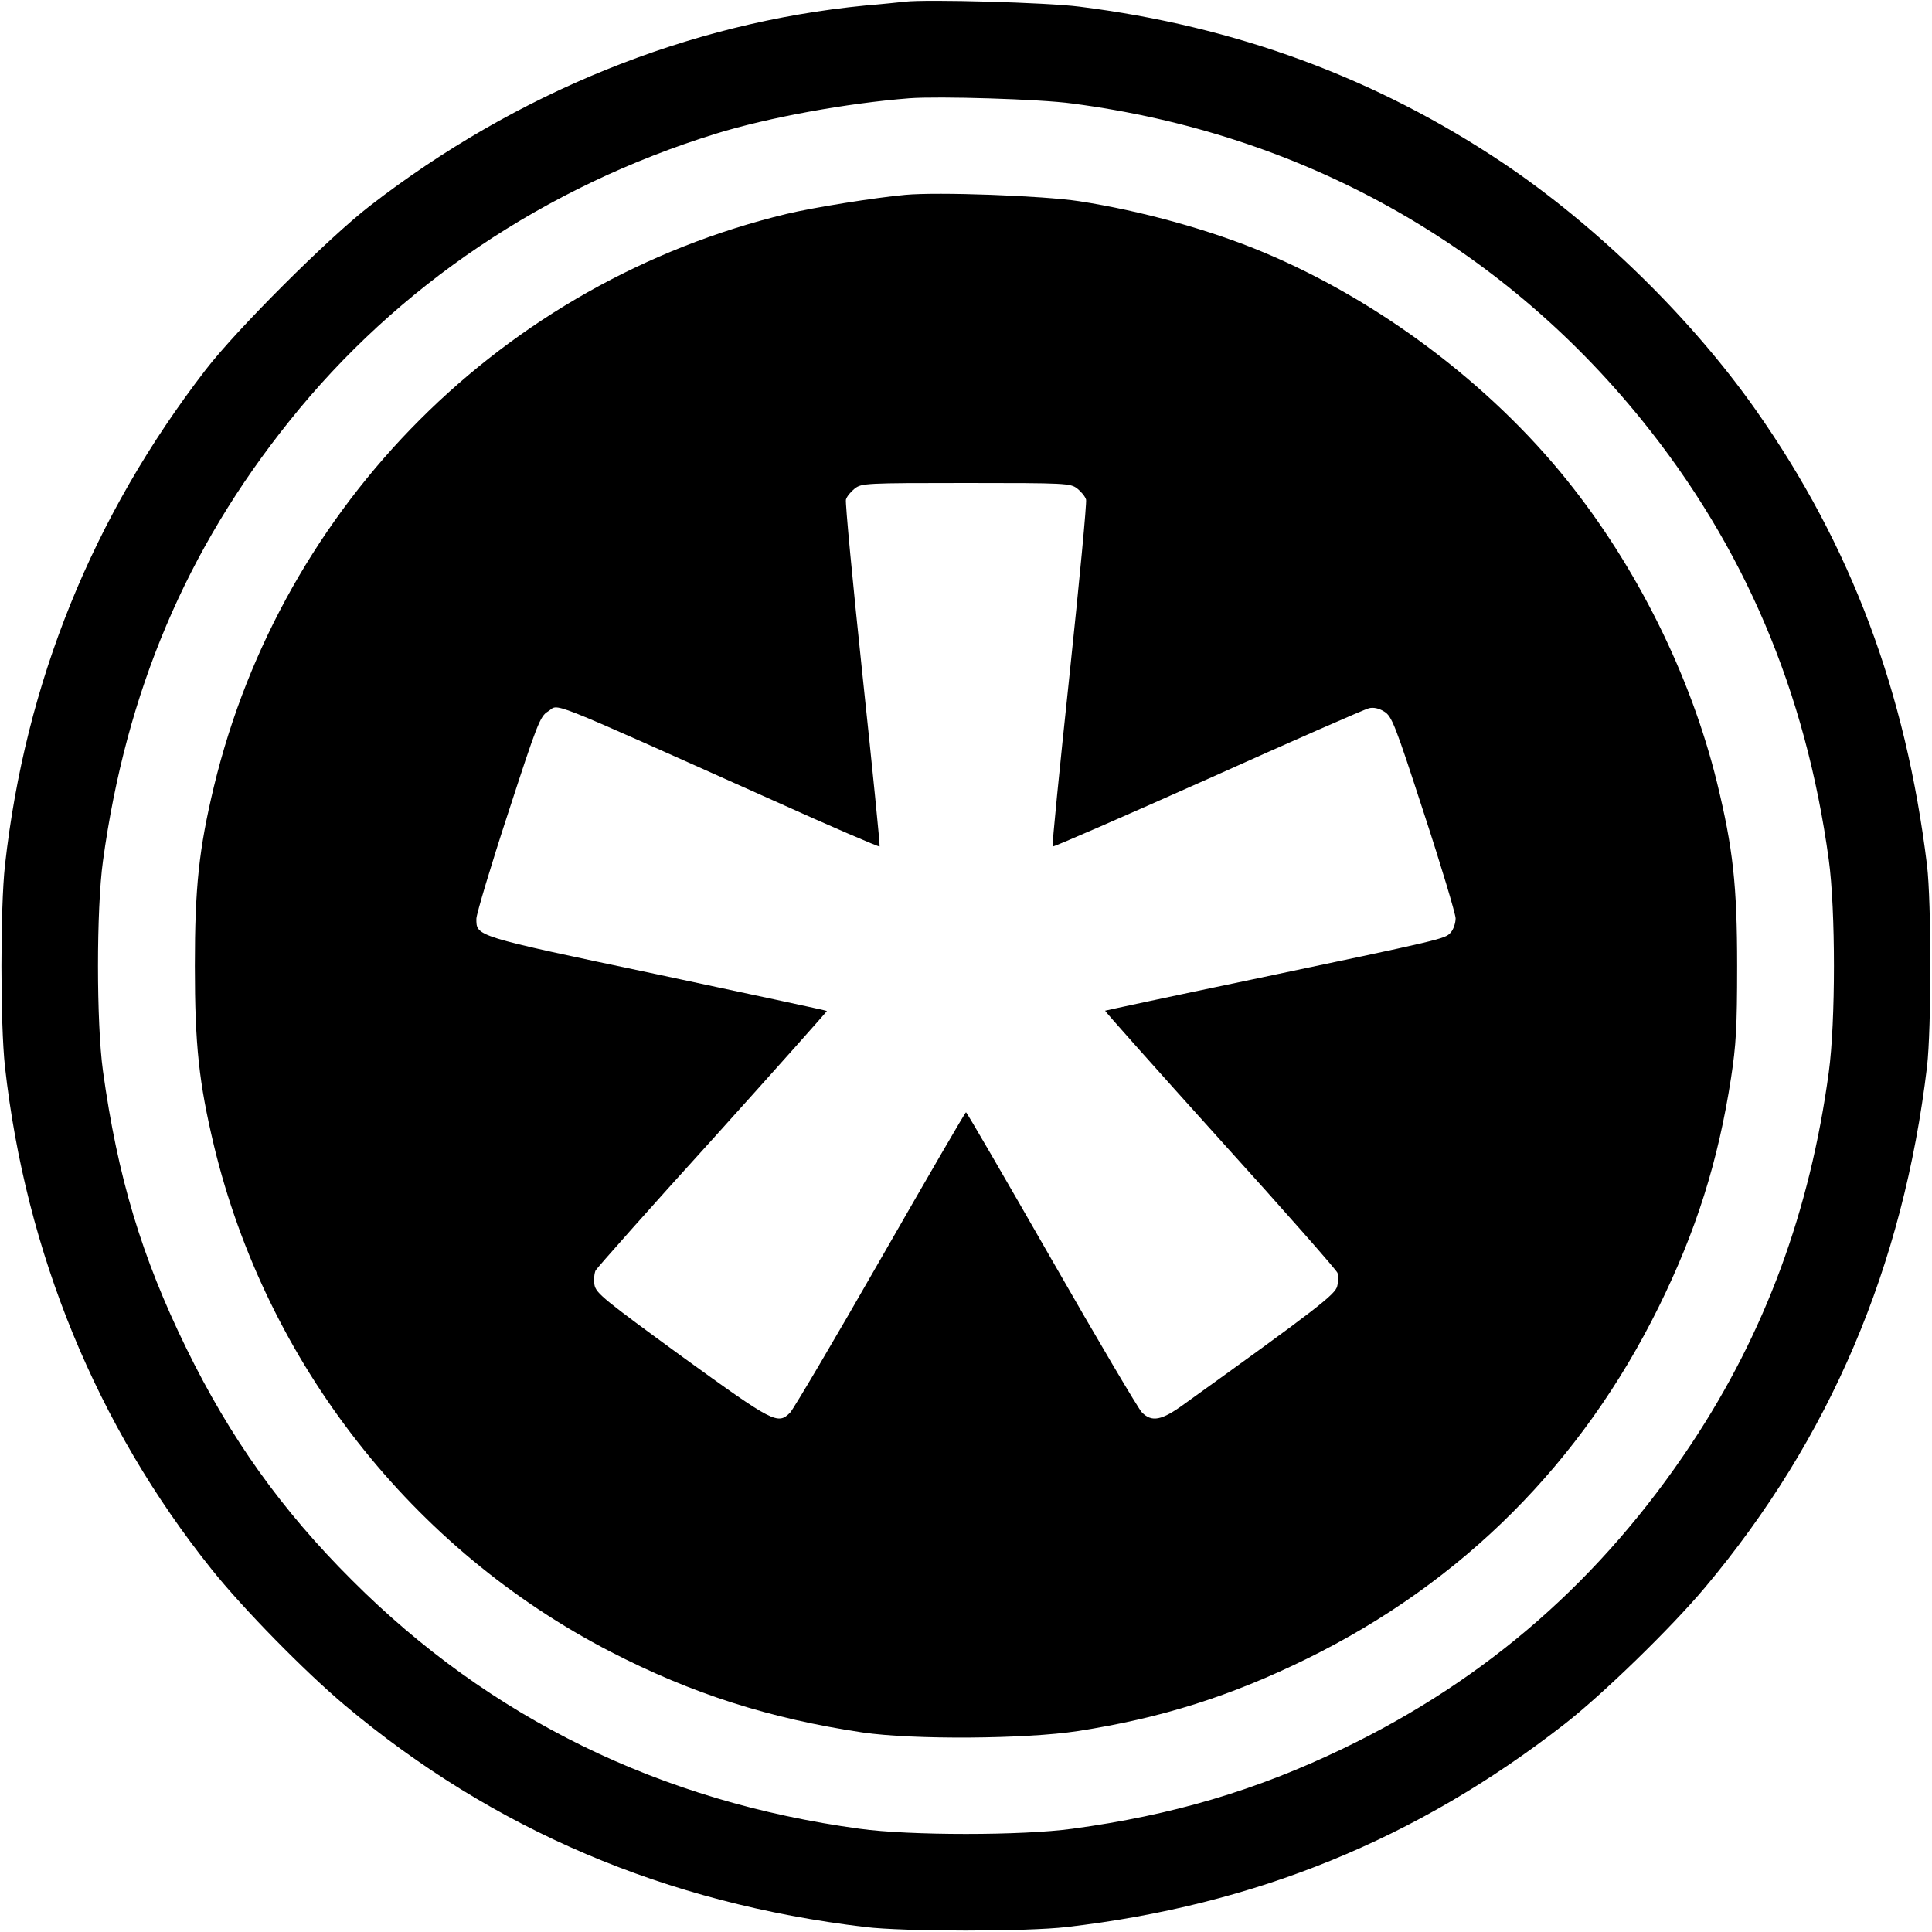
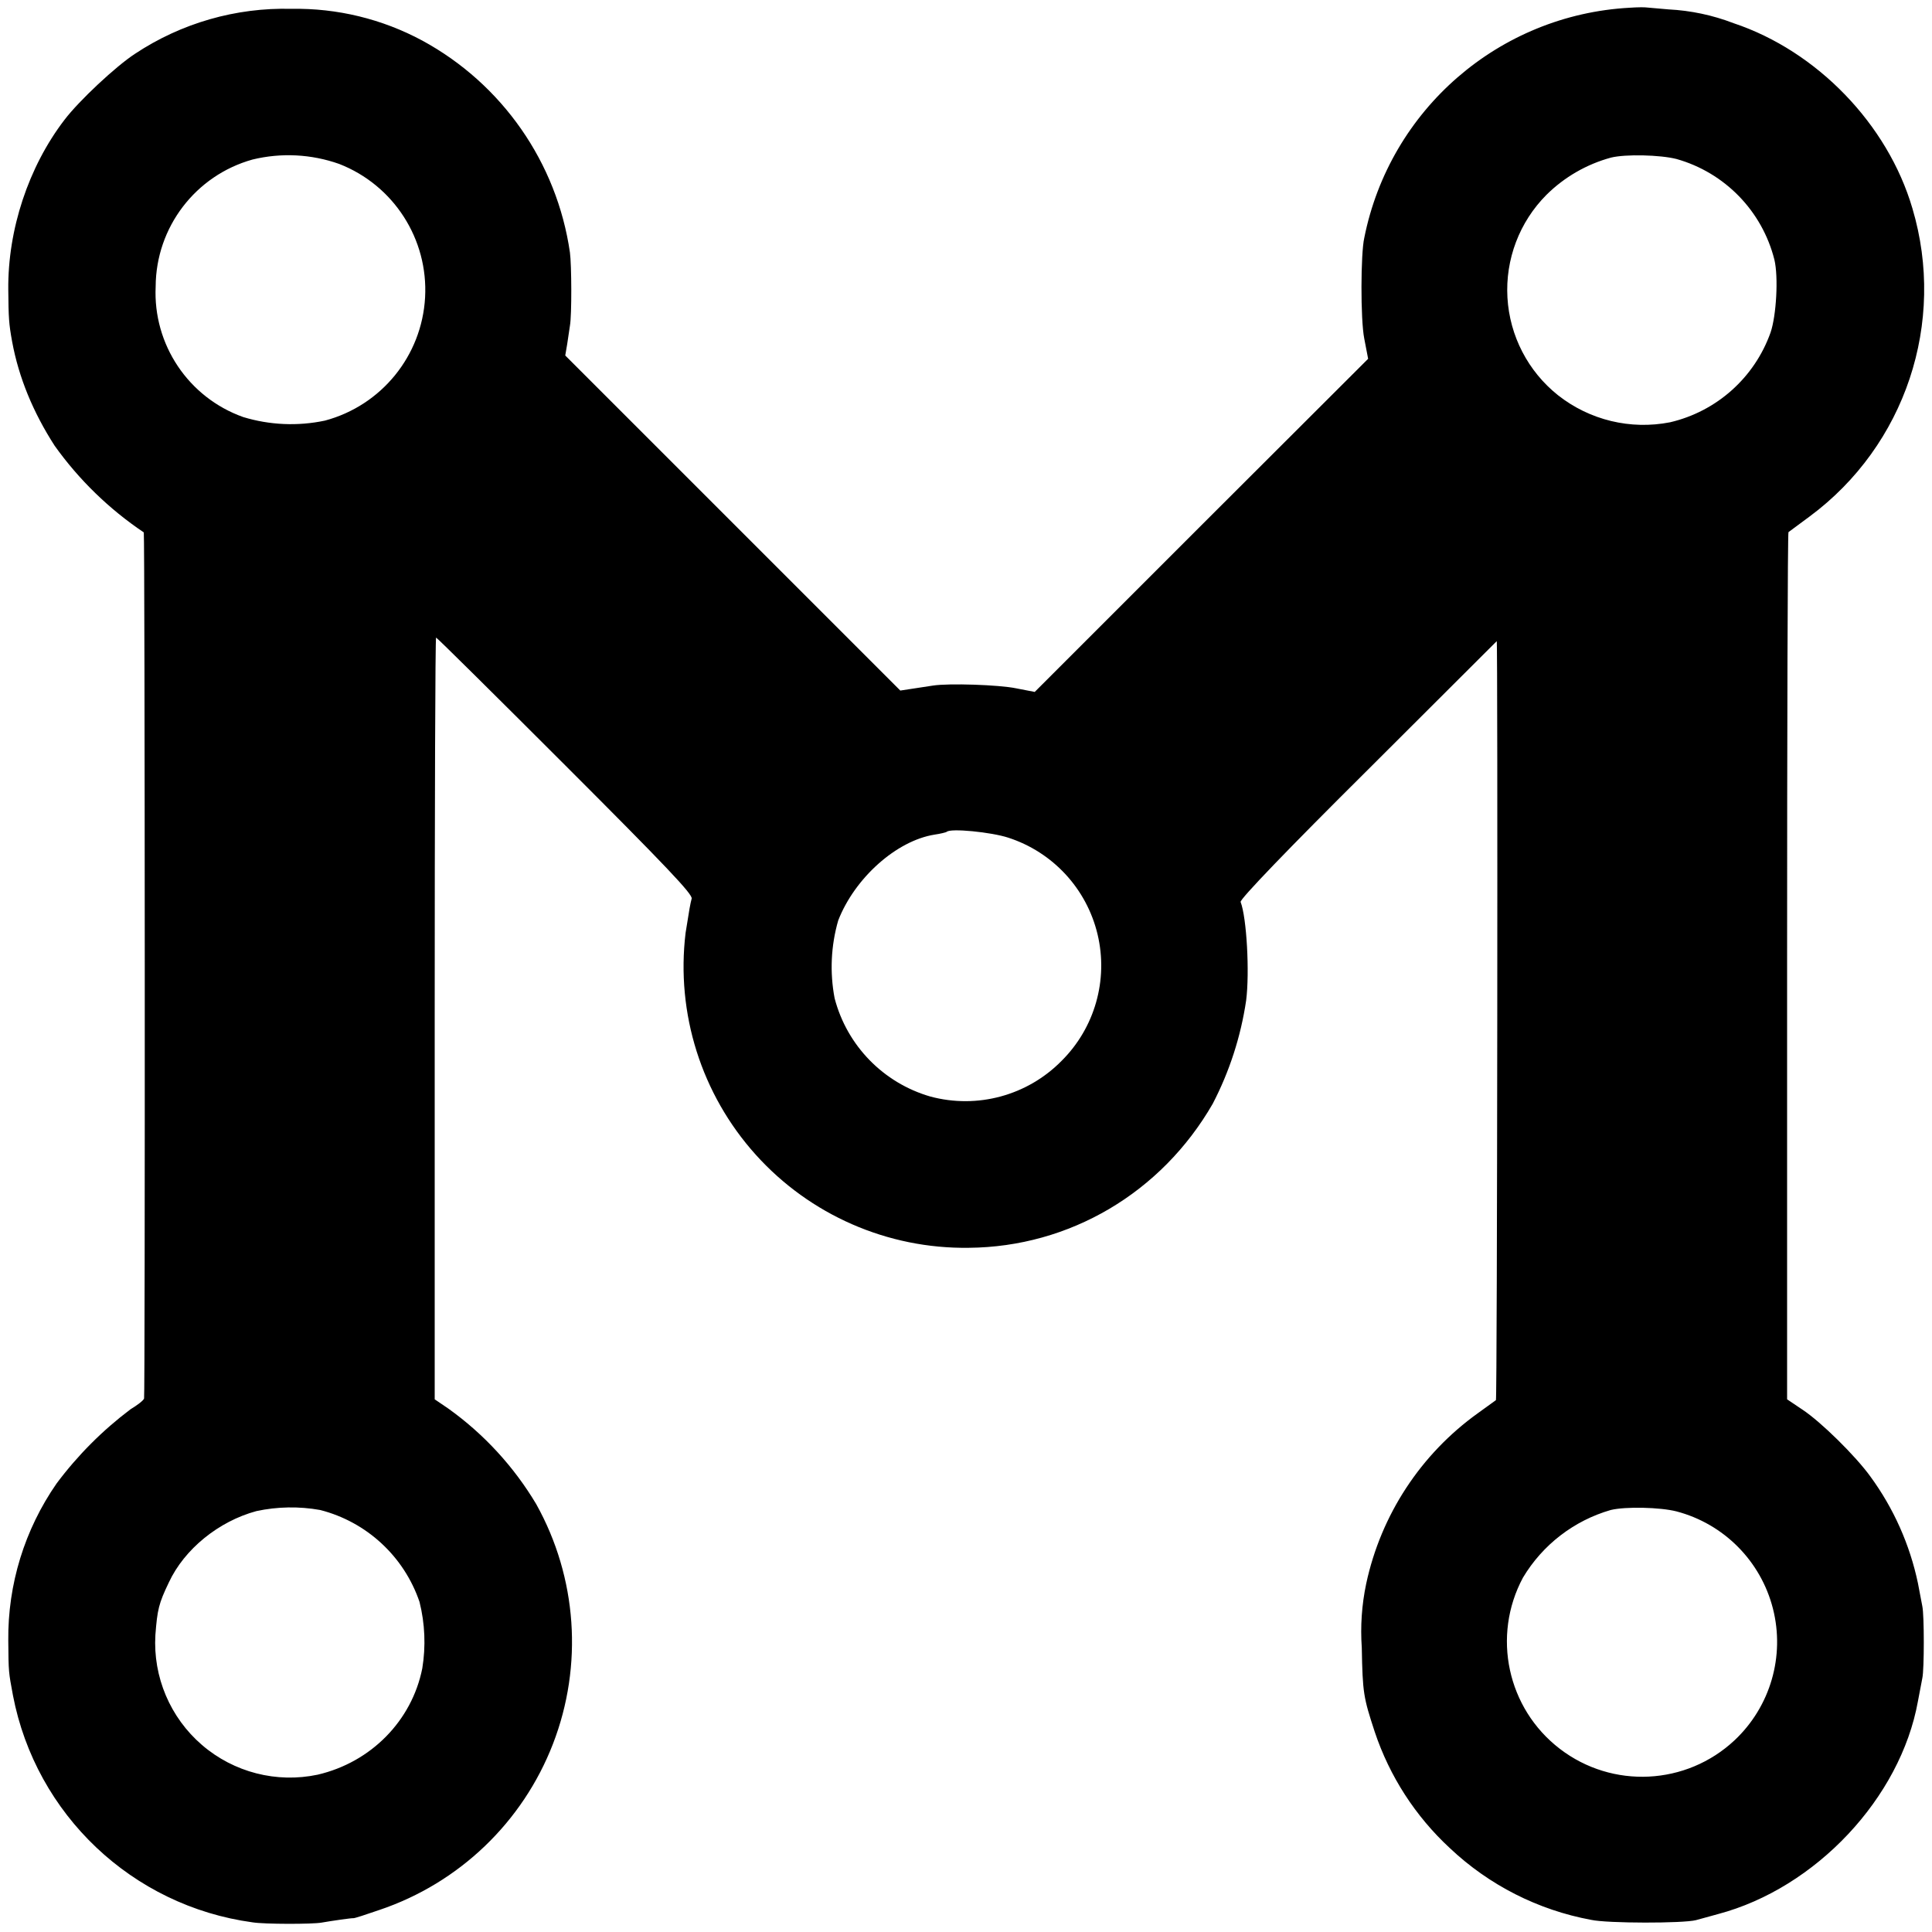
- <svg xmlns="http://www.w3.org/2000/svg" version="1.0" width="700pt" height="700pt" viewBox="0 0 700 700" preserveAspectRatio="xMidYMid meet">
-   <g transform="translate(0,700) scale(0.1,-0.1)" fill="#000000" stroke="none">
-     <path d="M3280 6994 c-19 -2 -84 -9 -145 -14 -639 -62 -1264 -315 -1795 -726 -149 -115 -481 -446 -595 -594 -410 -532 -653 -1132 -727 -1795 -17 -155 -17 -575 0 -730 75 -673 332 -1300 748 -1820 114 -143 339 -372 484 -494 537 -451 1163 -717 1885 -803 142 -17 586 -17 730 0 682 79 1268 318 1802 734 138 107 389 351 512 498 451 538 717 1162 803 1885 16 139 16 595 0 730 -77 629 -275 1158 -620 1649 -234 333 -577 668 -917 896 -460 308 -968 495 -1535 566 -117 15 -552 27 -630 18z m605 -369 c827 -108 1546 -508 2062 -1145 372 -459 596 -986 679 -1595 25 -182 25 -588 0 -770 -68 -503 -231 -944 -497 -1345 -325 -490 -740 -854 -1264 -1106 -314 -151 -617 -241 -980 -290 -182 -25 -589 -25 -770 0 -722 98 -1341 401 -1840 901 -255 254 -441 515 -600 840 -162 331 -249 621 -302 1005 -24 174 -24 586 0 760 84 614 302 1129 676 1595 391 489 928 850 1546 1041 188 58 471 110 700 128 105 8 475 -3 590 -19z" />
-     <path d="M3280 6294 c-110 -10 -334 -46 -430 -69 -1025 -247 -1828 -1051 -2075 -2075 -54 -226 -69 -363 -69 -650 0 -287 15 -423 69 -650 190 -789 719 -1464 1438 -1835 294 -152 577 -242 912 -292 184 -27 592 -24 780 5 304 47 555 127 830 262 564 277 996 710 1275 1275 135 274 215 525 262 830 18 118 22 182 22 405 0 293 -15 427 -73 665 -95 387 -291 782 -545 1097 -280 348 -681 649 -1096 823 -195 82 -444 151 -670 186 -131 20 -511 34 -630 23z m623 -1064 c14 -11 29 -29 32 -40 3 -10 -24 -296 -60 -636 -36 -339 -64 -619 -61 -621 2 -3 256 108 563 245 307 138 569 253 583 256 16 4 36 0 55 -12 28 -17 39 -45 144 -368 63 -192 114 -363 115 -381 0 -18 -8 -41 -18 -52 -21 -23 -21 -23 -725 -171 -288 -60 -525 -111 -527 -112 -1 -2 186 -212 416 -467 231 -255 422 -472 426 -483 3 -10 3 -32 -1 -48 -7 -30 -71 -80 -554 -427 -82 -60 -118 -67 -154 -30 -12 12 -160 262 -327 554 -168 293 -307 533 -310 533 -3 0 -142 -240 -310 -533 -167 -292 -315 -542 -327 -555 -45 -45 -59 -38 -392 203 -281 205 -311 229 -317 259 -3 19 -1 42 4 53 6 10 197 226 426 478 228 253 413 461 412 462 -1 2 -279 61 -616 133 -665 140 -654 137 -654 202 1 18 52 190 115 382 105 323 116 351 144 368 45 27 -38 60 814 -321 210 -95 385 -170 388 -168 2 3 -26 282 -62 621 -36 340 -63 626 -60 636 3 11 18 29 32 40 25 19 39 20 403 20 364 0 378 -1 403 -20z" />
-   </g>
+ <svg xmlns="http://www.w3.org/2000/svg" width="933.3" height="933.3" version="1.0" viewBox="0 0 700 700">
+   <path d="M590.5 2.8a103.8 103.8 0 0 0-96.2 83.4c-1.3 5.6-1.4 29.5 0 36.5l1.4 7.3-60.4 60.3-60.4 60.4-6.7-1.3c-6.2-1.3-24.5-1.9-30.2-1l-7.2 1.1-4.6.7-60.7-60.7-60.7-60.7.7-4.1 1-6.7c.7-3.9.6-22.1 0-26.5A104.4 104.4 0 0 0 153 14.7a96.4 96.4 0 0 0-47.4-11.5 98 98 0 0 0-56.7 16.3c-6.9 4.5-20.3 17-25.6 24-13 17-20.5 39.7-20.3 61.4.1 10.4.2 12.3 1.4 18.9 2.4 13 7.6 25.6 15.4 37.7a126 126 0 0 0 32.3 31.4c.4 1.6.5 312.8.1 313.8-.2.7-2.4 2.4-4.9 3.9a134 134 0 0 0-26.8 26.9A98 98 0 0 0 3 594.4c.1 11.6.1 11.3 1.7 19.9a102.5 102.5 0 0 0 86.8 82.2c4.3.7 21.7.7 25 .1 3.4-.6 11-1.7 11.5-1.6.3.1 4.6-1.3 9.5-3a102.5 102.5 0 0 0 56.8-147 114.9 114.9 0 0 0-31.8-34.6l-5-3.4V369c0-75.9.2-138 .5-138s21.4 20.9 46.9 46.4c36.3 36.3 46.2 46.7 45.7 48.2-.5 1.9-.8 3.5-2.2 12.4A101.9 101.9 0 0 0 351 452.1c36.5-.3 69.8-19.9 88.4-52.2a119 119 0 0 0 12.1-37.4c1.3-10.2.2-30-2-35.7-.4-.9 17.5-19.5 46-47.8l46.8-46.7c.4-.3.2 274.6-.3 275l-6.5 4.7a102.4 102.4 0 0 0-40.5 61.8 84 84 0 0 0-1.6 23.2c.3 16.4.6 18 4.7 30.5a100.9 100.9 0 0 0 27.2 42.1 101.4 101.4 0 0 0 51.2 26c5.9 1.3 33.4 1.3 38 .1l8-2.2c35.4-9.4 66.1-42.1 72.4-77.1l1.6-8.4c.7-3.2.7-22.7 0-26l-1.6-8.4a100.4 100.4 0 0 0-17.2-38.6c-5.4-7.5-18-19.9-24.7-24.3l-5.5-3.7V350.1c0-86.3.2-157.1.5-157.3l7.7-5.7a102.5 102.5 0 0 0 37.2-111.6c-8.9-30.4-34.5-57-64.8-67.1a76.3 76.3 0 0 0-23.6-5l-8-.7c-.5-.1-3.2-.1-6 .1zM122.9 59.4a49 49 0 0 1-5.2 93 59.4 59.4 0 0 1-29.6-1.3 47.8 47.8 0 0 1-31.7-47.3 48 48 0 0 1 35.1-46 55.1 55.1 0 0 1 31.4 1.6zm484.5-1.8a50.8 50.8 0 0 1 35.5 36.5c1.5 6.3.7 20.3-1.4 26.4a50.9 50.9 0 0 1-36.4 32.5 50 50 0 0 1-40.6-9.8 48.8 48.8 0 0 1-4.2-72.6 53 53 0 0 1 23.4-13.5c5.3-1.3 17.8-1 23.7.5zM365.3 303.5a48.7 48.7 0 0 1 19.3 80.9 48.9 48.9 0 0 1-47.5 12.9 50.3 50.3 0 0 1-34.7-35.6 60.8 60.8 0 0 1 1.3-28.2c6-15.4 21.1-28.9 34.9-31.1 2.1-.3 4.1-.8 4.4-1 1.3-1.4 16.2.1 22.3 2.1zM116 547.1a51.5 51.5 0 0 1 36 33.3 59.6 59.6 0 0 1 1 24.1c-3.8 19-18.6 34-37.9 38.5a48.8 48.8 0 0 1-58.8-50.6c.7-9.2 1.2-11.4 4.9-19.1 5.6-12 18-22.1 31.7-25.8a59.8 59.8 0 0 1 23.1-.4zm491.4.5a48.9 48.9 0 0 1 21.1 82.9 49 49 0 0 1-76.7-58.9 54.7 54.7 0 0 1 31.8-24.5c5.4-1.3 17.9-1 23.8.5z" />
</svg>
